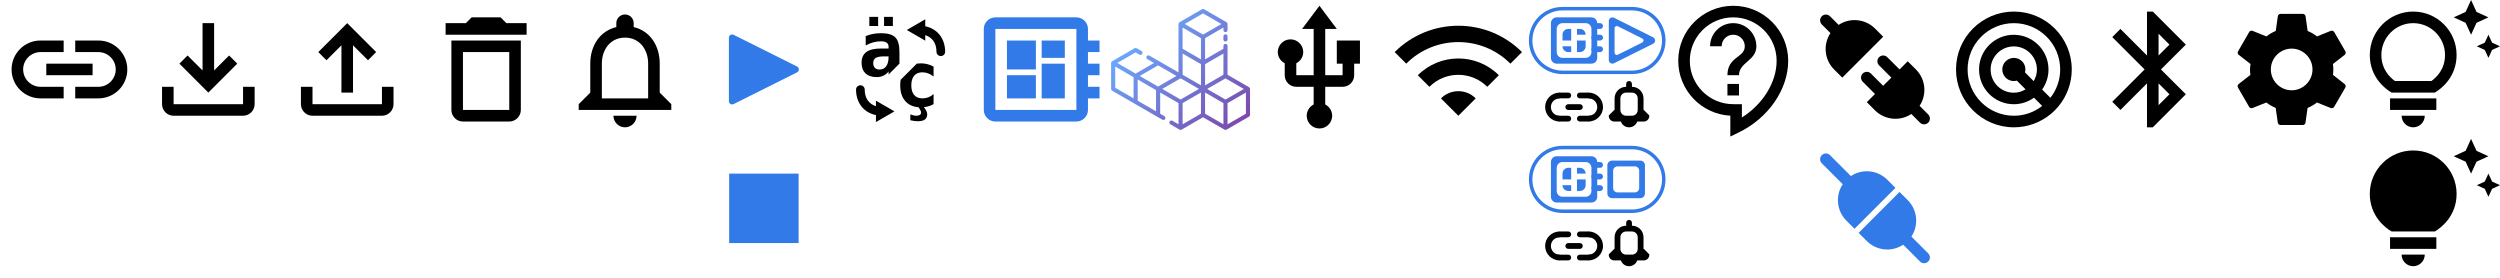
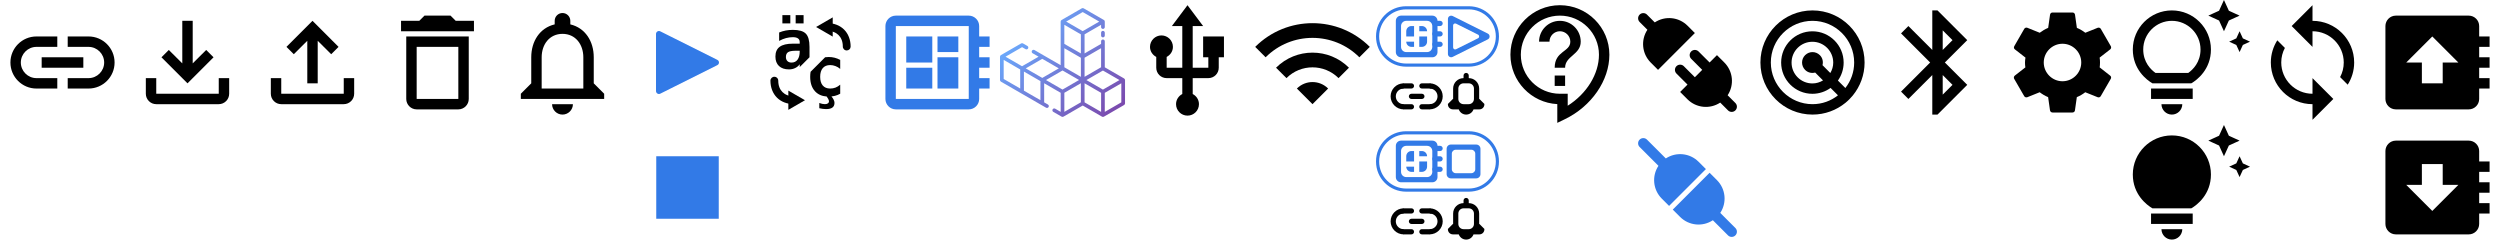
- <svg xmlns="http://www.w3.org/2000/svg" width="432" height="48" viewBox="0 0 114.3 12.7" version="1.1" id="svg5">
+ <svg xmlns="http://www.w3.org/2000/svg" width="480" height="48" viewBox="0 0 127 12.7" version="1.1" id="svg5">
  <defs id="defs2">
    <marker style="overflow:visible" id="TriangleInL" refX="0" refY="0" orient="auto">
      <path transform="scale(-0.8)" style="fill:context-stroke;fill-rule:evenodd;stroke:context-stroke;stroke-width:1pt" d="M 5.77,0 -2.88,5 V -5 Z" id="path2167" />
    </marker>
    <marker style="overflow:visible" id="Arrow2Lstart" refX="0" refY="0" orient="auto">
      <path transform="matrix(1.1,0,0,1.1,1.1,0)" d="M 8.719,4.034 -2.207,0.016 8.719,-4.002 c -1.745,2.372 -1.735,5.617 -6e-7,8.035 z" style="fill:context-stroke;fill-rule:evenodd;stroke-width:0.625;stroke-linejoin:round" id="path2052" />
    </marker>
    <marker style="overflow:visible" id="Arrow1Lstart" refX="0" refY="0" orient="auto">
      <path transform="matrix(0.8,0,0,0.8,10,0)" style="fill:context-stroke;fill-rule:evenodd;stroke:context-stroke;stroke-width:1pt" d="M 0,0 5,-5 -12.5,0 5,5 Z" id="path2034" />
    </marker>
    <linearGradient id="a" gradientUnits="userSpaceOnUse" x1="114.114" x2="32.006" y1="112.635" y2="30.527" gradientTransform="matrix(0.05358695,0,0,0.05358695,50.54536,-0.2546986)">
      <stop offset="0" stop-color="#7b49ad" id="stop2" />
      <stop offset="1" stop-color="#6aa8fb" id="stop4" />
    </linearGradient>
    <marker style="overflow:visible" id="TriangleInL-5" refX="0" refY="0" orient="auto">
      <path transform="scale(-0.8)" style="fill:context-stroke;fill-rule:evenodd;stroke:context-stroke;stroke-width:1pt" d="M 5.77,0 -2.88,5 V -5 Z" id="path2167-3" />
    </marker>
  </defs>
  <g id="layer1">
    <g style="fill:#000000" id="g907" transform="matrix(0.2645833,0,0,0.2645833,76.2,0)">
      <path d="M 0,0 H 24 V 24 H 0 Z" fill="none" id="path895" />
      <path d="m 11,23.59 v -3.6 C 5.99,19.73 2,15.57 2,10.5 2,5.26 6.26,1 11.5,1 c 5.24,0 9.5,4.26 9.5,9.5 0,4.95 -3.44,9.93 -8.57,12.4 z M 11.5,3 C 7.36,3 4,6.36 4,10.5 4,14.64 7.36,18 11.5,18 H 13 v 2.3 C 16.64,18 19,14.22 19,10.5 19,6.36 15.64,3 11.5,3 Z m -1,11.5 h 2 v 2 h -2 z m 2,-1.5 h -2 c 0,-3.25 3,-3 3,-5 0,-1.1 -0.9,-2 -2,-2 -1.1,0 -2,0.9 -2,2 h -2 c 0,-2.21 1.79,-4 4,-4 2.21,0 4,1.79 4,4 0,2.5 -3,2.75 -3,5 z" id="path897" />
    </g>
    <g style="fill:#000000" id="g507" transform="matrix(0.2645833,0,0,0.2645833,19.05,0)">
      <path d="M 0,0 H 24 V 24 H 0 Z" fill="none" id="path495" />
      <path d="M 16,9 V 19 H 8 V 9 h 8 M 14.5,3 h -5 l -1,1 H 5 V 6 H 19 V 4 H 15.5 Z M 18,7 H 6 v 12 c 0,1.1 0.9,2 2,2 h 8 c 1.1,0 2,-0.9 2,-2 z" id="path497" style="fill:#000000" />
    </g>
    <g style="fill:#000000" id="g527" transform="matrix(0.2645833,0,0,0.2645833,6.35,0)">
      <g id="g511">
        <rect fill="none" height="24" width="24" id="rect509" x="0" y="0" />
      </g>
      <g id="g515">
        <path d="m 18,15 v 3 H 6 V 15 H 4 v 3 c 0,1.1 0.9,2 2,2 h 12 c 1.1,0 2,-0.9 2,-2 V 15 Z M 17,11 15.59,9.59 13,12.17 V 4 h -2 v 8.17 L 8.41,9.59 7,11 l 5,5 z" id="path513" style="fill:#000000" />
      </g>
    </g>
    <g style="fill:#000000" id="g547" transform="matrix(0.2645833,0,0,0.2645833,12.7,0)">
      <g id="g531">
        <rect fill="none" height="24" width="24" id="rect529" x="0" y="0" />
      </g>
      <g id="g535">
        <path d="m 18,15 v 3 H 6 V 15 H 4 v 3 c 0,1.1 0.9,2 2,2 h 12 c 1.1,0 2,-0.9 2,-2 V 15 Z M 7,9 8.41,10.41 11,7.83 V 16 h 2 V 7.83 L 15.59,10.41 17,9 12,4 Z" id="path533" style="fill:#000000" />
      </g>
    </g>
    <g style="fill:#000000" id="g561" transform="matrix(-0.2645833,0,0,0.2645833,6.35,0)">
      <path d="M 0,0 H 24 V 24 H 0 Z" fill="none" id="path549" />
      <path d="m 17,7 h -4 v 2 h 4 c 1.65,0 3,1.35 3,3 0,1.65 -1.35,3 -3,3 h -4 v 2 h 4 c 2.76,0 5,-2.24 5,-5 0,-2.76 -2.24,-5 -5,-5 z m -6,8 H 7 C 5.35,15 4,13.65 4,12 4,10.35 5.35,9 7,9 h 4 V 7 H 7 c -2.76,0 -5,2.24 -5,5 0,2.76 2.24,5 5,5 h 4 z M 8,11 h 8 v 2 H 8 Z" id="path551" style="fill:#000000" />
    </g>
    <g id="g1001">
      <path style="fill:#327ae7;fill-opacity:1;stroke:#327ae7;stroke-width:0.298;stroke-linecap:round;stroke-linejoin:round;stroke-miterlimit:4;stroke-dasharray:none;stroke-opacity:1" d="m 33.474,1.724 2.901,1.451 -2.901,1.451 V 1.724" id="path676" />
      <path d="m 31.75,0 h 6.35 v 6.35 h -6.35 z" fill="none" id="path935-3" style="fill:none;stroke-width:0.265" />
    </g>
    <g style="fill:#000000" id="g36" transform="matrix(0.2645833,0,0,0.2645833,25.4,0)">
      <path d="M 0,0 H 24 V 24 H 0 Z" fill="none" id="path24" />
      <path d="m 12,22 c 1.1,0 2,-0.9 2,-2 h -4 c 0,1.1 0.9,2 2,2 z m 6,-6 V 11 C 18,7.93 16.37,5.36 13.5,4.68 V 4 C 13.5,3.17 12.83,2.5 12,2.5 11.17,2.5 10.5,3.17 10.5,4 V 4.68 C 7.64,5.36 6,7.92 6,11 v 5 l -2,2 v 1 h 16 v -1 z m -2,1 H 8 v -6 c 0,-2.48 1.51,-4.5 4,-4.5 2.49,0 4,2.02 4,4.5 z" id="path26" style="fill:#000000" />
    </g>
    <g style="fill:#000000" id="g1533" transform="matrix(0.2645833,0,0,0.2645833,44.45,0)">
      <path d="M 0,0 H 24 V 24 H 0 Z M 0,0 H 24 V 24 H 0 Z" fill="none" id="path1521" />
      <path d="M 22,9 V 7 H 20 V 5 C 20,3.9 19.1,3 18,3 H 4 C 2.9,3 2,3.9 2,5 v 14 c 0,1.1 0.9,2 2,2 h 14 c 1.1,0 2,-0.9 2,-2 v -2 h 2 v -2 h -2 v -2 h 2 V 11 H 20 V 9 Z M 18,19 H 4 V 5 H 18 Z M 6,13 h 5 v 4 H 6 Z m 6,-6 h 4 v 3 H 12 Z M 6,7 h 5 v 5 H 6 Z m 6,4 h 4 v 6 h -4 z" id="path1523" style="fill:#327ae7;fill-opacity:1" />
+     </g>
+     <g style="fill:#000000" id="g1533-5" transform="matrix(0.2645833,0,0,0.2645833,120.65,0)">
+       <path d="M 0,0 H 24 V 24 H 0 Z M 0,0 H 24 V 24 H 0 Z" fill="none" id="path1521-6" />
+       <path id="path1523-2" style="fill:#000000;fill-opacity:1" d="m 172,99 c -1.1,0 -2,0.9 -2,2 v 14 c 0,1.1 0.9,2 2,2 h 14 c 1.1,0 2,-0.9 2,-2 v -2 h 2 v -2 h -2 v -2 h 2 v -2 h -2 v -2 h 2 v -2 h -2 v -2 c 0,-1.1 -0.9,-2 -2,-2 z m 7,4 5,5 h -3 v 4 h -4 v -4 h -3 z" transform="translate(-168,-96)" />
    </g>
    <path d="M 57.103,3.985 56.123,3.419 v -1.134 -0.001 -0.001 -0.183 a 0.094,0.094 0 1 0 -0.188,0 v 0.129 l -0.363,0.21 -0.476,0.275 v -0.97 l 0.839,-0.485 v 0.116 a 0.094,0.094 0 0 0 0.188,0 v -0.278 c 0,-8.03e-4 0,-0.002 -3e-4,-0.002 a 0.093,0.093 0 0 0 -0.011,-0.043 c -9.7e-4,-0.002 -0.002,-0.003 -0.003,-0.005 a 0.095,0.095 0 0 0 -0.01,-0.013 c -10e-4,-0.001 -0.003,-0.003 -0.004,-0.004 a 0.093,0.093 0 0 0 -0.018,-0.014 L 55.049,0.423 a 0.094,0.094 0 0 0 -0.094,0 L 53.928,1.016 a 0.094,0.094 0 0 0 -0.047,0.081 v 1.186 0.001 8.57e-4 1.026 l -0.886,-0.511 -0.451,-0.261 a 0.094,0.094 0 0 0 -0.094,0.162 l 0.31,0.179 -0.84,0.485 -0.839,-0.485 0.84,-0.485 0.176,0.102 a 0.094,0.094 0 1 0 0.094,-0.163 L 51.968,2.206 a 0.094,0.094 0 0 0 -0.094,0 l -1.027,0.593 H 50.847 A 0.094,0.094 0 0 0 50.8,2.881 v 1.186 a 0.094,0.094 0 0 0 0.047,0.081 l 0.657,0.379 0.371,0.214 0.389,0.224 0.638,0.369 h 3.2e-4 l 0.231,0.133 a 0.094,0.094 0 1 0 0.094,-0.162 l -0.184,-0.106 v -0.97 l 0.839,0.485 v 0.969 l -0.287,-0.166 a 0.094,0.094 0 0 0 -0.094,0.162 l 0.428,0.247 a 0.094,0.094 0 0 0 0.094,0 l 0.98,-0.565 0.98,0.566 a 0.093,0.093 0 0 0 0.047,0.013 0.093,0.093 0 0 0 0.047,-0.013 l 0.822,-0.474 0.205,-0.119 a 0.094,0.094 0 0 0 0.047,-0.081 v -1.186 a 0.094,0.094 0 0 0 -0.047,-0.081 z m -5.088,0.62 v -0.97 l 0.839,0.485 v 0.969 L 52.368,4.809 Z m 0.933,-0.647 -0.84,-0.485 0.839,-0.485 0.84,0.485 z m 1.96,-1.244 -0.84,-0.485 v -0.969 l 0.84,0.485 z m 0.188,0.219 0.839,-0.485 v 0.969 l -0.839,0.485 z m 0,1.297 0.84,0.485 v 0.969 l -0.84,-0.485 z m -1.027,-0.812 v -0.969 l 0.84,0.485 v 0.969 l -0.455,-0.263 z m 2.054,2.266 v -0.969 l 0.84,-0.485 v 0.969 l -0.216,0.125 z m -0.094,-1.132 -0.84,-0.485 0.84,-0.484 0.84,0.484 z M 55.002,0.612 55.841,1.097 55.002,1.582 54.162,1.097 Z M 51.827,4.497 50.987,4.012 v -0.969 l 0.839,0.485 z m 1.309,-0.431 0.841,-0.486 0.435,0.251 0.404,0.233 -0.841,0.486 z m 0.933,0.647 0.839,-0.485 v 0.969 l -0.839,0.485 z m 2.054,-3.051 v 0.143 a 0.094,0.094 0 0 1 -0.188,0 v -0.143 a 0.094,0.094 0 0 1 0.188,0 z" fill="url(#a)" id="path7" style="fill:url(#a);stroke-width:0.054" />
    <g style="fill:#000000" id="g878" transform="matrix(0.2645833,0,0,0.2645833,63.5,0)">
      <path d="M 0,0 H 24 V 24 H 0 Z M 0,0 H 24 V 24 H 0 Z" fill="none" id="path866" />
      <path d="m 1,9 2,2 C 7.97,6.03 16.03,6.03 21,11 L 23,9 C 16.93,2.93 7.08,2.93 1,9 Z m 8,8 3,3 3,-3 c -1.65,-1.66 -4.34,-1.66 -6,0 z m -4,-4 2,2 c 2.76,-2.76 7.24,-2.76 10,0 l 2,-2 C 15.14,9.14 8.87,9.14 5,13 Z" id="path868" style="fill:#000000;fill-opacity:1" />
    </g>
    <g id="path676-3-3" transform="translate(-2.910923)" />
    <g id="g1341">
      <path id="path1217" style="color:#000000;fill:#327ae7;stroke-width:0.106;stroke-linecap:round;stroke-linejoin:round;-inkscape-stroke:none" d="m 71.432,0.317 c -0.848,-2e-8 -1.53,0.682 -1.53,1.53 v 0.01 c 0,0.848 0.682,1.53 1.53,1.53 h 3.185 c 0.848,0 1.53,-0.682 1.53,-1.53 v -0.01 c 0,-0.848 -0.682,-1.53 -1.53,-1.53 z m 0.005,0.159 h 3.175 c 0.761,0 1.376,0.614 1.376,1.376 0,0.761 -0.614,1.376 -1.376,1.376 h -3.175 c -0.761,0 -1.376,-0.614 -1.376,-1.376 0,-0.761 0.614,-1.376 1.376,-1.376 z" />
      <g id="path676-3">
        <path id="path19618" style="color:#000000;fill:#327ae7;stroke-width:1.242;stroke-linecap:round;stroke-linejoin:round;-inkscape-stroke:none" d="m 278.002,3.625 v 6.754 c 0.004,0.456 0.482,0.752 0.893,0.553 l 6.762,-3.373 c 0.461,-0.228 0.461,-0.885 0,-1.113 l -6.762,-3.381 c -0.436,-0.181 -0.889,0.111 -0.893,0.561 z m 1.557,0.914 4.223,2.111 c 0.287,0.143 0.287,0.553 0,0.695 l -4.223,2.111 c -0.258,0.128 -0.56,-0.06 -0.561,-0.348 V 4.887 c -0.003,-0.3 0.319,-0.472 0.561,-0.348 z" transform="scale(0.2645833)" />
      </g>
      <g id="g7175" transform="matrix(0.9535102,0,0,0.9535102,3.597998,-2.689009)">
        <path id="rect7087" style="fill:#327ae7;fill-opacity:1;stroke:none;stroke-width:0.465;stroke-linecap:round;stroke-linejoin:round;stroke-miterlimit:4;stroke-dasharray:none;stroke-opacity:1" d="m 269,3 c -0.554,0 -1,0.446 -1,1 v 6 c 0,0.554 0.446,1 1,1 h 6 c 0.554,0 1,-0.446 1,-1 V 4 c 0,-0.554 -0.446,-1 -1,-1 z m 1,1 h 4 c 0.554,0 1,0.446 1,1 v 4 c 0,0.554 -0.446,1 -1,1 h -4 c -0.554,0 -1,-0.446 -1,-1 V 5 c 0,-0.554 0.446,-1 1,-1 z" transform="matrix(0.2774835,0,0,0.2774835,-3.773423,2.820115)" />
      </g>
      <path id="rect7694" style="fill:#327ae7;fill-opacity:1;stroke:none;stroke-width:0.488;stroke-linecap:round;stroke-linejoin:round;stroke-miterlimit:4;stroke-dasharray:none;stroke-opacity:1" d="M 270.949,5 C 270.419,5.026 270,5.463 270,6 v 1 h 1.5 V 5 H 271 c -0.009,0 -0.017,-2.165e-4 -0.025,0 -0.008,2.131e-4 -0.017,-4.206e-4 -0.025,0 z M 272.5,5 v 1 h 1.5 c 0,-0.554 -0.446,-1 -1,-1 z m 0,2 v 2 h 0.5 c 0.554,0 1,-0.446 1,-1 V 7 Z M 270,8 c 0,0.554 0.446,1 1,1 h 0.5 V 8 Z" transform="scale(0.2645833)" />
      <g id="g5553">
        <path id="rect18488" style="color:#000000;fill:#000000;stroke-width:1.5;stroke-linecap:round;stroke-linejoin:round;-inkscape-stroke:none" d="M 281.475,14 C 281.21,14.013 281,14.232 281,14.5 V 15 c -1.108,0 -2,0.892 -2,2 v 2 h -0.047 L 278,19.953 v 0.094 C 278,20.575 278.425,21 278.953,21 h 1.131 c 0.205,0.584 0.76,1 1.416,1 0.656,0 1.211,-0.416 1.416,-1 h 1.131 C 284.575,21 285,20.575 285,20.047 v -0.094 L 284.047,19 H 284 v -2 c 0,-1.108 -0.892,-2 -2,-2 v -0.5 c 0,-0.277 -0.223,-0.5 -0.5,-0.5 -0.009,0 -0.017,-4.3e-4 -0.025,0 z M 281,16 h 1 c 0.554,0 1,0.446 1,1 v 2 c 0,0.554 -0.446,1 -1,1 h -1 c -0.554,0 -1,-0.446 -1,-1 v -2 c 0,-0.554 0.446,-1 1,-1 z" transform="scale(0.2645833)" />
      </g>
      <rect style="fill:#327ae7;fill-opacity:1;stroke:none;stroke-width:0.397;stroke-linecap:round;stroke-linejoin:round;stroke-opacity:1" id="rect6512" width="0.529" height="0.265" x="72.76" y="2.117" ry="0.132" />
      <rect style="fill:#327ae7;fill-opacity:1;stroke:none;stroke-width:0.397;stroke-linecap:round;stroke-linejoin:round;stroke-opacity:1" id="rect6514" width="0.529" height="0.265" x="72.76" y="1.588" ry="0.132" />
      <rect style="fill:#327ae7;fill-opacity:1;stroke:none;stroke-width:0.397;stroke-linecap:round;stroke-linejoin:round;stroke-opacity:1" id="rect11868" width="0.529" height="0.265" x="72.76" y="1.058" ry="0.132" />
      <path style="color:#000000;fill:#000000;stroke-width:0.397;stroke-linecap:round;stroke-linejoin:round;-inkscape-stroke:none" d="m 71.305,4.233 0.397,2e-7 c 0.073,0 0.132,0.059 0.132,0.132 0,0.073 -0.059,0.132 -0.132,0.132 h -0.529 c -0.073,0 -0.184,-0.08 -0.132,-0.132 z" id="rect15268" />
      <path style="color:#000000;fill:#000000;stroke-width:0.397;stroke-linecap:round;stroke-linejoin:round;-inkscape-stroke:none" d="m 71.173,5.292 h 0.529 c 0.073,0 0.132,0.059 0.132,0.132 0,0.073 -0.059,0.132 -0.132,0.132 l -0.397,-2e-7 -0.265,-0.132 c -0.066,-0.033 0.059,-0.132 0.132,-0.132 z" id="rect15270" />
      <path style="color:#000000;fill:#000000;stroke-width:0.397;stroke-linecap:round;stroke-linejoin:round;-inkscape-stroke:none" d="m 72.628,4.233 -0.397,2e-7 c -0.073,0 -0.132,0.059 -0.132,0.132 0,0.073 0.059,0.132 0.132,0.132 h 0.529 c 0.073,0 0.184,-0.08 0.132,-0.132 z" id="rect15268-2" />
      <path style="color:#000000;fill:#000000;stroke-width:0.397;stroke-linecap:round;stroke-linejoin:round;-inkscape-stroke:none" d="m 72.76,5.292 h -0.529 c -0.073,0 -0.132,0.059 -0.132,0.132 0,0.073 0.059,0.132 0.132,0.132 l 0.397,-2e-7 0.265,-0.132 c 0.066,-0.033 -0.059,-0.132 -0.132,-0.132 z" id="rect15270-7" />
      <rect style="fill:#000000;fill-opacity:1;stroke:none;stroke-width:0.397;stroke-linecap:round;stroke-linejoin:round;stroke-opacity:1" id="rect15272" width="0.794" height="0.265" x="71.57" y="4.763" ry="0.132" />
      <path id="path15624-2" style="color:#000000;fill:#000000;stroke-width:1;stroke-linecap:round;stroke-linejoin:round;-inkscape-stroke:none" d="m 71.288,4.234 c -0.356,0.009 -0.645,0.302 -0.645,0.66 0,0.364 0.298,0.662 0.662,0.662 V 5.293 c -0.221,0 -0.398,-0.178 -0.398,-0.398 0,-0.221 0.178,-0.396 0.398,-0.396 V 4.234 c -0.006,0 -0.011,-1.437e-4 -0.017,0 z" />
      <path id="path15624-2-9" style="color:#000000;fill:#000000;stroke-width:1;stroke-linecap:round;stroke-linejoin:round;-inkscape-stroke:none" d="m 72.645,4.233 c 0.356,0.009 0.645,0.302 0.645,0.66 0,0.364 -0.298,0.662 -0.662,0.662 V 5.292 c 0.221,0 0.398,-0.178 0.398,-0.398 0,-0.221 -0.178,-0.396 -0.398,-0.396 V 4.233 c 0.006,0 0.011,-1.437e-4 0.017,0 z" />
    </g>
    <g id="g1341-3" transform="translate(0,6.35)">
      <path id="path1217-6" style="color:#000000;fill:#327ae7;stroke-width:0.106;stroke-linecap:round;stroke-linejoin:round;-inkscape-stroke:none" d="m 71.432,0.317 c -0.848,-2e-8 -1.53,0.682 -1.53,1.53 v 0.01 c 0,0.848 0.682,1.53 1.53,1.53 h 3.185 c 0.848,0 1.53,-0.682 1.53,-1.53 v -0.01 c 0,-0.848 -0.682,-1.53 -1.53,-1.53 z m 0.005,0.159 h 3.175 c 0.761,0 1.376,0.614 1.376,1.376 0,0.761 -0.614,1.376 -1.376,1.376 h -3.175 c -0.761,0 -1.376,-0.614 -1.376,-1.376 0,-0.761 0.614,-1.376 1.376,-1.376 z" />
      <g id="g7175-3" transform="matrix(0.9535102,0,0,0.9535102,3.597998,-2.689009)">
        <path id="rect7087-5" style="fill:#327ae7;fill-opacity:1;stroke:none;stroke-width:0.465;stroke-linecap:round;stroke-linejoin:round;stroke-miterlimit:4;stroke-dasharray:none;stroke-opacity:1" d="m 269,3 c -0.554,0 -1,0.446 -1,1 v 6 c 0,0.554 0.446,1 1,1 h 6 c 0.554,0 1,-0.446 1,-1 V 4 c 0,-0.554 -0.446,-1 -1,-1 z m 1,1 h 4 c 0.554,0 1,0.446 1,1 v 4 c 0,0.554 -0.446,1 -1,1 h -4 c -0.554,0 -1,-0.446 -1,-1 V 5 c 0,-0.554 0.446,-1 1,-1 z" transform="matrix(0.2774835,0,0,0.2774835,-3.773423,2.820115)" />
      </g>
      <g id="g7175-3-6" transform="matrix(0.7151327,0,0,0.7151327,23.07141,-1.553736)">
        <path id="rect7087-5-1" style="fill:#327ae7;fill-opacity:1;stroke:none;stroke-width:0.465;stroke-linecap:round;stroke-linejoin:round;stroke-miterlimit:4;stroke-dasharray:none;stroke-opacity:1" d="m 269,3 c -0.554,0 -1,0.446 -1,1 v 6 c 0,0.554 0.446,1 1,1 h 6 c 0.554,0 1,-0.446 1,-1 V 4 c 0,-0.554 -0.446,-1 -1,-1 z m 1,1 h 4 c 0.554,0 1,0.446 1,1 v 4 c 0,0.554 -0.446,1 -1,1 h -4 c -0.554,0 -1,-0.446 -1,-1 V 5 c 0,-0.554 0.446,-1 1,-1 z" transform="matrix(0.2774835,0,0,0.2774835,-3.773423,2.820115)" />
        <path id="rect7087-5-1-8" style="fill:#327ae7;fill-opacity:1;stroke:none;stroke-width:0.14;stroke-linecap:round;stroke-linejoin:round;stroke-miterlimit:4;stroke-dasharray:none;stroke-opacity:1" d="m 70.801,3.561 c -0.166,0 -0.3,0.134 -0.3,0.3 v 1.803 c 0,0.166 0.134,0.3 0.3,0.3 h 1.803 c 0.166,0 0.3,-0.134 0.3,-0.3 V 3.861 c 0,-0.166 -0.134,-0.3 -0.3,-0.3 z m 0.3,0.3 h 1.202 c 0.166,0 0.3,0.134 0.3,0.3 v 1.202 c 0,0.166 -0.134,0.3 -0.3,0.3 h -1.202 c -0.166,0 -0.3,-0.134 -0.3,-0.3 V 4.162 c 0,-0.166 0.134,-0.3 0.3,-0.3 z" />
      </g>
      <path id="rect7694-6" style="fill:#327ae7;fill-opacity:1;stroke:none;stroke-width:0.488;stroke-linecap:round;stroke-linejoin:round;stroke-miterlimit:4;stroke-dasharray:none;stroke-opacity:1" d="M 270.949,5 C 270.419,5.026 270,5.463 270,6 v 1 h 1.5 V 5 H 271 c -0.009,0 -0.017,-2.165e-4 -0.025,0 -0.008,2.131e-4 -0.017,-4.206e-4 -0.025,0 z M 272.5,5 v 1 h 1.5 c 0,-0.554 -0.446,-1 -1,-1 z m 0,2 v 2 h 0.5 c 0.554,0 1,-0.446 1,-1 V 7 Z M 270,8 c 0,0.554 0.446,1 1,1 h 0.5 V 8 Z" transform="scale(0.2645833)" />
      <g id="g5553-2">
        <path id="rect18488-9" style="color:#000000;fill:#000000;stroke-width:1.5;stroke-linecap:round;stroke-linejoin:round;-inkscape-stroke:none" d="M 281.475,14 C 281.21,14.013 281,14.232 281,14.5 V 15 c -1.108,0 -2,0.892 -2,2 v 2 h -0.047 L 278,19.953 v 0.094 C 278,20.575 278.425,21 278.953,21 h 1.131 c 0.205,0.584 0.76,1 1.416,1 0.656,0 1.211,-0.416 1.416,-1 h 1.131 C 284.575,21 285,20.575 285,20.047 v -0.094 L 284.047,19 H 284 v -2 c 0,-1.108 -0.892,-2 -2,-2 v -0.5 c 0,-0.277 -0.223,-0.5 -0.5,-0.5 -0.009,0 -0.017,-4.3e-4 -0.025,0 z M 281,16 h 1 c 0.554,0 1,0.446 1,1 v 2 c 0,0.554 -0.446,1 -1,1 h -1 c -0.554,0 -1,-0.446 -1,-1 v -2 c 0,-0.554 0.446,-1 1,-1 z" transform="scale(0.2645833)" />
      </g>
      <rect style="fill:#327ae7;fill-opacity:1;stroke:none;stroke-width:0.397;stroke-linecap:round;stroke-linejoin:round;stroke-opacity:1" id="rect6512-1" width="0.529" height="0.265" x="72.76" y="2.117" ry="0.132" />
      <rect style="fill:#327ae7;fill-opacity:1;stroke:none;stroke-width:0.397;stroke-linecap:round;stroke-linejoin:round;stroke-opacity:1" id="rect6514-2" width="0.529" height="0.265" x="72.76" y="1.588" ry="0.132" />
      <rect style="fill:#327ae7;fill-opacity:1;stroke:none;stroke-width:0.397;stroke-linecap:round;stroke-linejoin:round;stroke-opacity:1" id="rect11868-7" width="0.529" height="0.265" x="72.76" y="1.058" ry="0.132" />
      <path style="color:#000000;fill:#000000;stroke-width:0.397;stroke-linecap:round;stroke-linejoin:round;-inkscape-stroke:none" d="m 71.305,4.233 0.397,2e-7 c 0.073,0 0.132,0.059 0.132,0.132 0,0.073 -0.059,0.132 -0.132,0.132 h -0.529 c -0.073,0 -0.184,-0.08 -0.132,-0.132 z" id="rect15268-0" />
      <path style="color:#000000;fill:#000000;stroke-width:0.397;stroke-linecap:round;stroke-linejoin:round;-inkscape-stroke:none" d="m 71.173,5.292 h 0.529 c 0.073,0 0.132,0.059 0.132,0.132 0,0.073 -0.059,0.132 -0.132,0.132 l -0.397,-2e-7 -0.265,-0.132 c -0.066,-0.033 0.059,-0.132 0.132,-0.132 z" id="rect15270-9" />
      <path style="color:#000000;fill:#000000;stroke-width:0.397;stroke-linecap:round;stroke-linejoin:round;-inkscape-stroke:none" d="m 72.628,4.233 -0.397,2e-7 c -0.073,0 -0.132,0.059 -0.132,0.132 0,0.073 0.059,0.132 0.132,0.132 h 0.529 c 0.073,0 0.184,-0.08 0.132,-0.132 z" id="rect15268-2-3" />
      <path style="color:#000000;fill:#000000;stroke-width:0.397;stroke-linecap:round;stroke-linejoin:round;-inkscape-stroke:none" d="m 72.76,5.292 h -0.529 c -0.073,0 -0.132,0.059 -0.132,0.132 0,0.073 0.059,0.132 0.132,0.132 l 0.397,-2e-7 0.265,-0.132 c 0.066,-0.033 -0.059,-0.132 -0.132,-0.132 z" id="rect15270-7-6" />
      <rect style="fill:#000000;fill-opacity:1;stroke:none;stroke-width:0.397;stroke-linecap:round;stroke-linejoin:round;stroke-opacity:1" id="rect15272-0" width="0.794" height="0.265" x="71.57" y="4.763" ry="0.132" />
      <path id="path15624-2-6" style="color:#000000;fill:#000000;stroke-width:1;stroke-linecap:round;stroke-linejoin:round;-inkscape-stroke:none" d="m 71.288,4.234 c -0.356,0.009 -0.645,0.302 -0.645,0.66 0,0.364 0.298,0.662 0.662,0.662 V 5.293 c -0.221,0 -0.398,-0.178 -0.398,-0.398 0,-0.221 0.178,-0.396 0.398,-0.396 V 4.234 c -0.006,0 -0.011,-1.437e-4 -0.017,0 z" />
      <path id="path15624-2-9-2" style="color:#000000;fill:#000000;stroke-width:1;stroke-linecap:round;stroke-linejoin:round;-inkscape-stroke:none" d="m 72.645,4.233 c 0.356,0.009 0.645,0.302 0.645,0.66 0,0.364 -0.298,0.662 -0.662,0.662 V 5.292 c 0.221,0 0.398,-0.178 0.398,-0.398 0,-0.221 -0.178,-0.396 -0.398,-0.396 V 4.233 c 0.006,0 0.011,-1.437e-4 0.017,0 z" />
    </g>
    <g id="path32350-8" />
    <g style="fill:#000000" id="g1533-2" transform="matrix(0.2645833,0,0,0.2645833,38,0)">
      <path d="M 0,0 H 24 V 24 H 0 Z M 0,0 H 24 V 24 H 0 Z" fill="none" id="path1521-9" />
      <g id="g4015" transform="translate(-1.538032,0.3236425)">
        <g aria-label="ç" id="text2604" style="font-size:4.662px;line-height:1.25;font-family:'Open Sans';-inkscape-font-specification:'Open Sans';stroke-width:0.117" transform="matrix(2.834646,0,0,2.834646,-104.49,2.848958)">
          <path id="path894" style="font-weight:bold;font-family:monospace;-inkscape-font-specification:'monospace Bold';stroke-width:0.441" d="m 162.041,10.363 c -0.326,0 -0.638,0.021 -0.934,0.064 l -3.719,3.719 c -0.071,0.402 -0.105,0.833 -0.105,1.293 0,1.583 0.418,2.822 1.256,3.717 0.737,0.788 1.727,1.228 2.967,1.322 0.177,0.245 0.314,0.458 0.406,0.639 0.12,0.235 0.18,0.427 0.18,0.576 0,0.229 -0.094,0.411 -0.283,0.543 -0.184,0.132 -0.441,0.197 -0.773,0.197 -0.206,0 -0.431,-0.025 -0.672,-0.076 -0.241,-0.052 -0.49,-0.127 -0.748,-0.225 v 1.342 c 0.304,0.075 0.598,0.13 0.885,0.164 0.293,0.04 0.578,0.061 0.854,0.061 0.728,0 1.267,-0.133 1.617,-0.396 0.356,-0.258 0.533,-0.66 0.533,-1.205 0,-0.27 -0.082,-0.555 -0.242,-0.859 -0.123,-0.242 -0.301,-0.501 -0.533,-0.775 0.302,-0.031 0.592,-0.082 0.869,-0.154 0.488,-0.12 0.945,-0.304 1.369,-0.551 v -2.314 c -0.379,0.333 -0.781,0.584 -1.205,0.75 -0.424,0.161 -0.88,0.24 -1.367,0.24 -0.82,0 -1.453,-0.259 -1.895,-0.775 -0.442,-0.516 -0.662,-1.255 -0.662,-2.219 0,-0.964 0.22,-1.707 0.662,-2.229 0.442,-0.522 1.074,-0.783 1.895,-0.783 0.47,0 0.923,0.086 1.359,0.258 0.442,0.166 0.846,0.407 1.213,0.723 v -2.305 c -0.476,-0.252 -0.956,-0.438 -1.438,-0.559 -0.476,-0.12 -0.972,-0.182 -1.488,-0.182 z" transform="scale(0.2645833)" />
        </g>
        <g aria-label="ä" id="text3004" style="font-size:4.662px;line-height:1.25;font-family:'Open Sans';-inkscape-font-specification:'Open Sans';stroke-width:0.117" transform="matrix(2.834646,0,0,2.834646,-102.7571,1.905596)">
          <path id="path891" style="font-weight:bold;font-family:monospace;-inkscape-font-specification:'monospace Bold';stroke-width:0.117" d="m 39.12,0.24 v 0.56 h 0.537 V 0.24 Z m 0.899,0 v 0.56 h 0.537 V 0.24 Z M 39.832,1.237 c -0.17,0 -0.331,0.015 -0.483,0.043 -0.152,0.029 -0.301,0.074 -0.449,0.134 V 1.984 c 0.162,-0.088 0.318,-0.152 0.467,-0.191 0.15,-0.041 0.305,-0.061 0.465,-0.061 0.152,0 0.266,0.028 0.344,0.084 0.079,0.055 0.118,0.136 0.118,0.243 v 0.112 h -0.462 c -0.404,0 -0.702,0.071 -0.895,0.214 -0.193,0.141 -0.289,0.36 -0.289,0.658 0,0.275 0.08,0.489 0.241,0.642 0.162,0.153 0.389,0.229 0.679,0.229 0.152,0 0.291,-0.03 0.417,-0.091 0.126,-0.061 0.229,-0.147 0.31,-0.259 v 0.191 L 40.957,3.092 V 2.394 c 0,-0.434 -0.084,-0.735 -0.253,-0.904 C 40.537,1.321 40.246,1.237 39.832,1.237 Z m 0.15,1.414 c 0.015,-2.49e-4 0.03,0 0.046,0 h 0.266 v 0.045 c 0,0.238 -0.049,0.424 -0.146,0.558 -0.097,0.132 -0.234,0.198 -0.41,0.198 -0.117,0 -0.209,-0.034 -0.278,-0.102 -0.068,-0.068 -0.102,-0.16 -0.102,-0.275 0,-0.155 0.049,-0.264 0.148,-0.328 0.092,-0.06 0.251,-0.092 0.475,-0.096 z" />
        </g>
        <g id="g4024" transform="matrix(0.75,0,0,0.75,3.730443,2.20439)">
          <g id="path1952" transform="matrix(3.779528,0,0,3.779528,-139.658,-0.4591539)">
            <path style="color:#000000;fill:#000000;-inkscape-stroke:none" d="M 41.539,0.992 V 1.125 h 0.529 V 0.992 Z" id="path3126" />
            <g id="g3114">
              <g id="path3116">
                <path style="color:#000000;fill:#000000;fill-rule:evenodd;stroke-width:0.106pt;-inkscape-stroke:none" d="M 40.929,1.058 41.844,0.529 V 1.588 Z" id="path3120" />
                <path style="color:#000000;fill:#000000;fill-rule:evenodd;-inkscape-stroke:none" d="m 41.914,0.406 -1.127,0.652 0.107,0.061 1.02,0.59 z M 41.773,0.65 V 1.467 L 41.07,1.059 Z" id="path3122" />
              </g>
            </g>
          </g>
          <path style="color:#000000;fill:#000000;stroke-width:3.78;stroke-linecap:round;-inkscape-stroke:none" d="m 17.34,2.538 a 1,1 0 0 0 -0.997,1.004 1,1 0 0 0 0.997,0.997 c 1.278,4e-7 2.25,0.412 2.923,1.085 0.673,0.673 1.078,1.638 1.078,2.916 a 1,1 0 0 0 1.004,1.004 1,1 0 0 0 0.997,-1.004 c 4e-6,-1.722 -0.591,-3.256 -1.668,-4.333 -1.077,-1.077 -2.611,-1.668 -4.333,-1.668 z" id="path2388" />
        </g>
        <g id="g2989" transform="matrix(-2.834646,0,0,-2.834646,128.0891,21.91754)">
          <g id="path1952-5">
            <path style="color:#000000;fill:#000000;-inkscape-stroke:none" d="M 41.539,0.992 V 1.125 h 0.529 V 0.992 Z" id="path3108" />
            <g id="g3096">
              <g id="path3098">
                <path style="color:#000000;fill:#000000;fill-rule:evenodd;stroke-width:0.106pt;-inkscape-stroke:none" d="M 40.929,1.058 41.844,0.529 V 1.588 Z" id="path3102" />
                <path style="color:#000000;fill:#000000;fill-rule:evenodd;-inkscape-stroke:none" d="m 41.914,0.406 -1.127,0.652 0.107,0.061 1.02,0.59 z M 41.773,0.65 V 1.467 L 41.07,1.059 Z" id="path3104" />
              </g>
            </g>
          </g>
          <path style="color:#000000;fill:#000000;stroke-linecap:round;-inkscape-stroke:none" d="m 41.539,0.793 a 0.265,0.265 0 0 0 -0.264,0.266 0.265,0.265 0 0 0 0.264,0.264 c 0.338,1e-7 0.595,0.109 0.773,0.287 0.178,0.178 0.285,0.433 0.285,0.771 a 0.265,0.265 0 0 0 0.266,0.266 0.265,0.265 0 0 0 0.264,-0.266 C 43.127,1.925 42.971,1.519 42.686,1.234 42.401,0.949 41.995,0.793 41.539,0.793 Z" id="path2388-6" />
        </g>
      </g>
    </g>
    <g style="fill:#000000" id="g947" transform="matrix(0.2645833,0,0,0.2645833,31.75,6.35)">
      <path d="M 0,0 H 24 V 24 H 0 Z" fill="none" id="path935" />
      <g style="fill:#000000" id="g4712">
        <path d="M 0,0 H 24 V 24 H 0 Z" fill="none" id="path4700" />
        <path d="M 6,6 H 18 V 18 H 6 Z" id="path4702" style="fill:#327ae7;fill-opacity:1" />
      </g>
    </g>
    <g id="g1315">
      <g style="fill:none" id="g959" transform="matrix(0.2645833,0,0,0.2645833,82.55,-1.1333333e-7)">
        <path d="M 0,0 H 24 V 24 H 0 Z" fill="none" id="path947" style="fill:none" />
      </g>
      <g id="g4307" transform="matrix(0.1870887,-0.1870887,0.1870887,0.1870887,37.26903,40.92014)" style="fill:#000000;fill-opacity:1">
        <g id="g3113-0-4" style="fill:#000000;fill-opacity:1" transform="translate(-3.999989,27)">
          <path id="path3097-6-7" style="fill:#000000;fill-opacity:1;stroke:none;stroke-width:2;stroke-linecap:round;stroke-linejoin:round;paint-order:fill markers stroke" d="m 325.344,9.588 a 1,1 0 0 0 -0.637,0.291 1,1 0 0 0 0,1.414 l 2.121,2.121 -1.414,1.414 -2.088,-2.086 a 1,1 0 0 0 -0.033,-0.035 1,1 0 0 0 -1.414,0 1,1 0 0 0 0,1.414 L 324,16.242 322.586,17.656 324,19.07 a 5,5 0 0 0 6.283,0.627 l 1.488,1.488 0.006,0.006 a 1,1 0 0 0 0,0.002 1,1 0 0 0 1.416,0 1,1 0 0 0 0,-1.416 l -1.488,-1.486 A 5,5 0 0 0 331.07,12 L 329.656,10.586 328.242,12 326.121,9.879 a 1,1 0 0 0 -0.777,-0.291 z" transform="rotate(45,291.7112,-101.3744)" />
        </g>
        <path id="path3115-2-3" style="fill:#000000;fill-opacity:1;stroke:none;stroke-width:2;stroke-linecap:round;stroke-linejoin:round;paint-order:fill markers stroke" d="m 315.443,2.518 a 1,1 0 0 0 -0.635,0.289 1,1 0 0 0 0,1.414 v 0.002 l 1.492,1.492 A 5,5 0 0 0 316.93,12 l 1.414,1.414 L 325.414,6.344 324,4.93 A 5,5 0 0 0 317.715,4.301 L 316.256,2.844 a 1,1 0 0 0 -0.018,-0.02 l -0.016,-0.016 a 1,1 0 0 1 0,-0.002 1,1 0 0 0 -0.779,-0.289 z" transform="rotate(45,257.1194,-92.70286)" />
      </g>
    </g>
    <g id="g1321">
      <g id="g1281" transform="matrix(0.2645833,0,0,0.2645833,34.5612,5.390886)" style="fill:#000000">
        <g id="g5531" transform="translate(205.375,-20.375)" style="fill:#000000">
          <path d="M 0,0 H 24 V 24 H 0 Z" fill="none" id="path5529" />
        </g>
        <path d="m 225.115,-2.045 c 1.41,-1.73 2.26,-3.93 2.26,-6.33 0,-5.52 -4.48,-10 -10,-10 -5.52,0 -10,4.48 -10,10 0,5.52 4.48,10 10,10 2.4,0 4.6,-0.85 6.33,-2.26 0.27,-0.22 0.53,-0.46 0.78,-0.71 0.03,-0.03 0.05,-0.06 0.07,-0.08 0.2,-0.2 0.39,-0.41 0.56,-0.62 z m -7.74,1.67 c -4.41,0 -8,-3.59 -8,-8 0,-4.41 3.59,-8 8,-8 4.41,0 8,3.59 8,8 0,1.85 -0.63,3.54 -1.69,4.9 l -1.43,-1.43 c 0.69,-0.98 1.1,-2.17 1.1,-3.46 0,-3.31 -2.69,-6 -6,-6 -3.31,0 -6,2.69 -6,6 0,3.31 2.69,6 6,6 1.3,0 2.51,-0.42 3.49,-1.13 l 1.42,1.42 c -1.35,1.07 -3.04,1.7 -4.89,1.7 z m 1.92,-7.49 c 0.17,-0.66 0.02,-1.38 -0.49,-1.9 l -0.02,-0.02 c -0.77,-0.77 -2,-0.78 -2.78,-0.04 -0.01,0.01 -0.03,0.02 -0.05,0.04 -0.78,0.78 -0.78,2.05 0,2.83 l 0.02,0.02 c 0.52,0.51 1.25,0.67 1.91,0.49 l 1.51,1.51 c -0.6,0.36 -1.29,0.58 -2.04,0.58 -2.21,0 -4,-1.79 -4,-4 0,-2.21 1.79,-4 4,-4 2.21,0 4,1.79 4,4 0,0.73 -0.21,1.41 -0.56,2 z" id="path5533" style="fill:#000000;fill-opacity:1" />
      </g>
    </g>
    <g id="g11409" transform="matrix(0.2645833,0,0,0.2645833,85.87326,-0.5829709)" style="fill:#000000;fill-opacity:1" />
    <g style="fill:#000000;fill-opacity:1" id="g979" transform="matrix(0.2645833,0,0,0.2645833,57.15,-1.1333333e-7)">
      <path d="M 0,0 H 24 V 24 H 0 Z" fill="none" id="path967" />
      <path d="m 15,7 v 4 h 1 v 2 H 13 V 5 h 2 L 12,1 9,5 h 2 v 8 H 8 V 10.93 C 8.7,10.56 9.2,9.85 9.2,9 9.2,7.79 8.21,6.8 7,6.8 5.79,6.8 4.8,7.79 4.8,9 4.8,9.85 5.3,10.56 6,10.93 V 13 c 0,1.11 0.89,2 2,2 h 3 v 3.05 c -0.71,0.37 -1.2,1.1 -1.2,1.95 0,1.22 0.99,2.2 2.2,2.2 1.21,0 2.2,-0.98 2.2,-2.2 0,-0.85 -0.49,-1.58 -1.2,-1.95 V 15 h 3 c 1.11,0 2,-0.89 2,-2 v -2 h 1 V 7 Z" id="path969" />
    </g>
    <g style="fill:#000000;fill-opacity:1" id="g993" transform="matrix(0.2645833,0,0,0.2645833,95.25,-1.1333333e-7)">
      <path d="M 0,0 H 24 V 24 H 0 Z" fill="none" id="path981" />
      <path d="M 17.71,7.71 12,2 H 11 V 9.59 L 6.41,5 5,6.41 10.59,12 5,17.59 6.41,19 11,14.41 V 22 h 1 L 17.71,16.29 13.41,12 Z M 13,5.83 14.88,7.71 13,9.59 Z M 14.88,16.29 13,18.17 v -3.76 z" id="path983" />
    </g>
    <g id="g4717" transform="matrix(0.2645833,0,0,0.2645833,34.5612,5.390886)" style="fill:#000000">
      <g style="fill:#000000" id="g959-7" transform="translate(181.375,3.625)">
        <path d="M 0,0 H 24 V 24 H 0 Z" fill="none" id="path947-4" style="fill:none" />
      </g>
      <g id="g4291" transform="rotate(-45,202.1826,81.27323)" style="fill:#327ae7;fill-opacity:1">
        <g id="g3113-0-9-1" style="fill:#327ae7;fill-opacity:1" transform="translate(8.000005,25)">
          <path id="path3097-6-2-5" style="fill:#327ae7;fill-opacity:1;stroke:none;stroke-width:2;stroke-linecap:round;stroke-linejoin:round;paint-order:fill markers stroke" d="m 315.443,26.518 a 1,1 0 0 0 -0.635,0.289 1,1 0 0 0 0,1.416 l 3.613,3.613 a 5,5 0 0 0 0.629,6.285 l 1.414,1.414 7.07,-7.07 -1.414,-1.414 a 5,5 0 0 0 -6.285,-0.629 l -3.613,-3.615 a 1,1 0 0 0 -0.779,-0.289 z m 12.799,6.654 -7.07,7.07 1.414,1.414 a 5,5 0 0 0 6.285,0.629 l 2.896,2.896 0.01,0.01 a 1,1 0 0 0 0,0.002 1,1 0 0 0 1.416,0 1,1 0 0 0 0,-1.416 l -2.902,-2.9 a 5,5 0 0 0 -0.635,-6.291 z" transform="rotate(45,318.2676,-88.37445)" />
        </g>
        <g id="g3123-0-2-6" style="fill:#327ae7;fill-opacity:1" transform="rotate(180,238.375,16.625)" />
      </g>
    </g>
    <g style="fill:#000000" id="g1000" transform="matrix(0.2645833,0,0,0.2645833,101.6,0)">
      <g id="g989">
        <path d="M 0,0 H 24 V 24 H 0 Z" fill="none" id="path985" />
        <path d="m 19.14,12.94 c 0.04,-0.3 0.06,-0.61 0.06,-0.94 0,-0.32 -0.02,-0.64 -0.07,-0.94 L 21.16,9.48 C 21.34,9.34 21.39,9.07 21.28,8.87 L 19.36,5.55 C 19.24,5.33 18.99,5.26 18.77,5.33 L 16.38,6.29 C 15.88,5.91 15.35,5.59 14.76,5.35 L 14.4,2.81 C 14.36,2.57 14.16,2.4 13.92,2.4 H 10.08 C 9.84,2.4 9.65,2.57 9.61,2.81 L 9.25,5.35 C 8.66,5.59 8.12,5.92 7.63,6.29 L 5.24,5.33 C 5.02,5.25 4.77,5.33 4.65,5.55 L 2.74,8.87 C 2.62,9.08 2.66,9.34 2.86,9.48 l 2.03,1.58 C 4.84,11.36 4.8,11.69 4.8,12 c 0,0.31 0.02,0.64 0.07,0.94 l -2.03,1.58 c -0.18,0.14 -0.23,0.41 -0.12,0.61 l 1.92,3.32 c 0.12,0.22 0.37,0.29 0.59,0.22 l 2.39,-0.96 c 0.5,0.38 1.03,0.7 1.62,0.94 l 0.36,2.54 c 0.05,0.24 0.24,0.41 0.48,0.41 h 3.84 c 0.24,0 0.44,-0.17 0.47,-0.41 l 0.36,-2.54 c 0.59,-0.24 1.13,-0.56 1.62,-0.94 l 2.39,0.96 c 0.22,0.08 0.47,0 0.59,-0.22 l 1.92,-3.32 c 0.12,-0.22 0.07,-0.47 -0.12,-0.61 z M 12,15.6 c -1.98,0 -3.6,-1.62 -3.6,-3.6 0,-1.98 1.62,-3.6 3.6,-3.6 1.98,0 3.6,1.62 3.6,3.6 0,1.98 -1.62,3.6 -3.6,3.6 z" id="path987" />
      </g>
    </g>
    <g style="fill:#000000" id="g1002" transform="matrix(0.2645833,0,0,0.2645833,107.95,6.35)">
      <rect fill="none" height="24" width="24" y="0" id="rect989" x="0" />
      <path d="m 7,20 h 4 c 0,1.1 -0.9,2 -2,2 C 7.9,22 7,21.1 7,20 Z M 5,19 h 8 V 17 H 5 Z M 16.5,9.5 c 0,3.82 -2.66,5.86 -3.77,6.5 H 5.27 C 4.16,15.36 1.5,13.32 1.5,9.5 1.5,5.36 4.86,2 9,2 c 4.14,0 7.5,3.36 7.5,7.5 z M 21.37,7.37 20,8 21.37,8.63 22,10 22.63,8.63 24,8 22.63,7.37 22,6 Z M 19,6 19.94,3.94 22,3 19.94,2.06 19,0 18.06,2.06 16,3 18.06,3.94 Z" id="path991" />
    </g>
    <g style="fill:#000000" id="g1004" transform="matrix(0.2645833,0,0,0.2645833,107.95,0)">
      <rect fill="none" height="24" width="24" y="0" id="rect992" x="0" />
      <path d="m 7,20 h 4 c 0,1.1 -0.9,2 -2,2 C 7.9,22 7,21.1 7,20 Z M 5,19 h 8 V 17 H 5 Z M 16.5,9.5 c 0,3.82 -2.66,5.86 -3.77,6.5 H 5.27 C 4.16,15.36 1.5,13.32 1.5,9.5 1.5,5.36 4.86,2 9,2 c 4.14,0 7.5,3.36 7.5,7.5 z m -2,0 C 14.5,6.47 12.03,4 9,4 5.97,4 3.5,6.47 3.5,9.5 c 0,2.47 1.49,3.89 2.35,4.5 h 6.3 C 13.01,13.39 14.5,11.97 14.5,9.5 Z M 21.37,7.37 20,8 21.37,8.63 22,10 22.63,8.63 24,8 22.63,7.37 22,6 Z M 19,6 19.94,3.94 22,3 19.94,2.06 19,0 18.06,2.06 16,3 18.06,3.94 Z" id="path994" />
    </g>
+     <g style="fill:#000000" id="g1007" transform="matrix(0.2645833,0,0,0.2645833,114.3,0)">
+       <path d="M 0,0 H 24 V 24 H 0 Z" fill="none" id="path995" />
+       <path d="M 12,4 V 1 L 8,5 12,9 V 6 c 3.31,0 6,2.69 6,6 0,1.01 -0.25,1.97 -0.7,2.8 l 1.46,1.46 C 19.54,15.03 20,13.57 20,12 20,7.58 16.42,4 12,4 Z m 0,14 C 8.69,18 6,15.31 6,12 6,10.99 6.25,10.03 6.7,9.2 L 5.24,7.74 C 4.46,8.97 4,10.43 4,12 c 0,4.42 3.58,8 8,8 v 3 l 4,-4 -4,-4 z" id="path997" />
+     </g>
+     <path d="m 32.556,25.158 h 6.35 v 6.35 h -6.35 z" fill="none" id="path11232" style="stroke-width:0.265" />
+     <g style="fill:#000000" id="g11258" transform="matrix(0.2645833,0,0,0.2645833,44.45,25.4)">
+       <path d="M 0,0 H 24 V 24 H 0 Z" fill="none" id="path11246" />
+     </g>
+     <g style="fill:#000000" id="g1533-5-1" transform="matrix(0.2645833,0,0,0.2645833,120.65,6.35)">
+       <path d="M 0,0 H 24 V 24 H 0 Z M 0,0 H 24 V 24 H 0 Z" fill="none" id="path1521-6-8" />
+       <path id="path1523-2-7" style="fill:#000000;fill-opacity:1" d="m 210.85,99.453 c -1.1,0 -2,0.9 -2,2 v 14 c 0,1.1 0.9,2 2,2 h 14 c 1.1,0 2,-0.9 2,-2 v -2 h 2 v -2 h -2 v -2 h 2 v -2 h -2 v -2 h 2 v -2 h -2 v -2 c 0,-1.1 -0.9,-2 -2,-2 z m 5,4.5 h 4 v 4 h 3 l -5,5 -5,-5 h 3 z" transform="translate(-206.8495,-96.45251)" />
+     </g>
+     <g style="fill:#000000" id="g11258-9" transform="matrix(0.2645833,0,0,0.2645833,54.72894,25.51973)">
+       <path d="M 0,0 H 24 V 24 H 0 Z" fill="none" id="path11246-2" />
+     </g>
  </g>
</svg>
